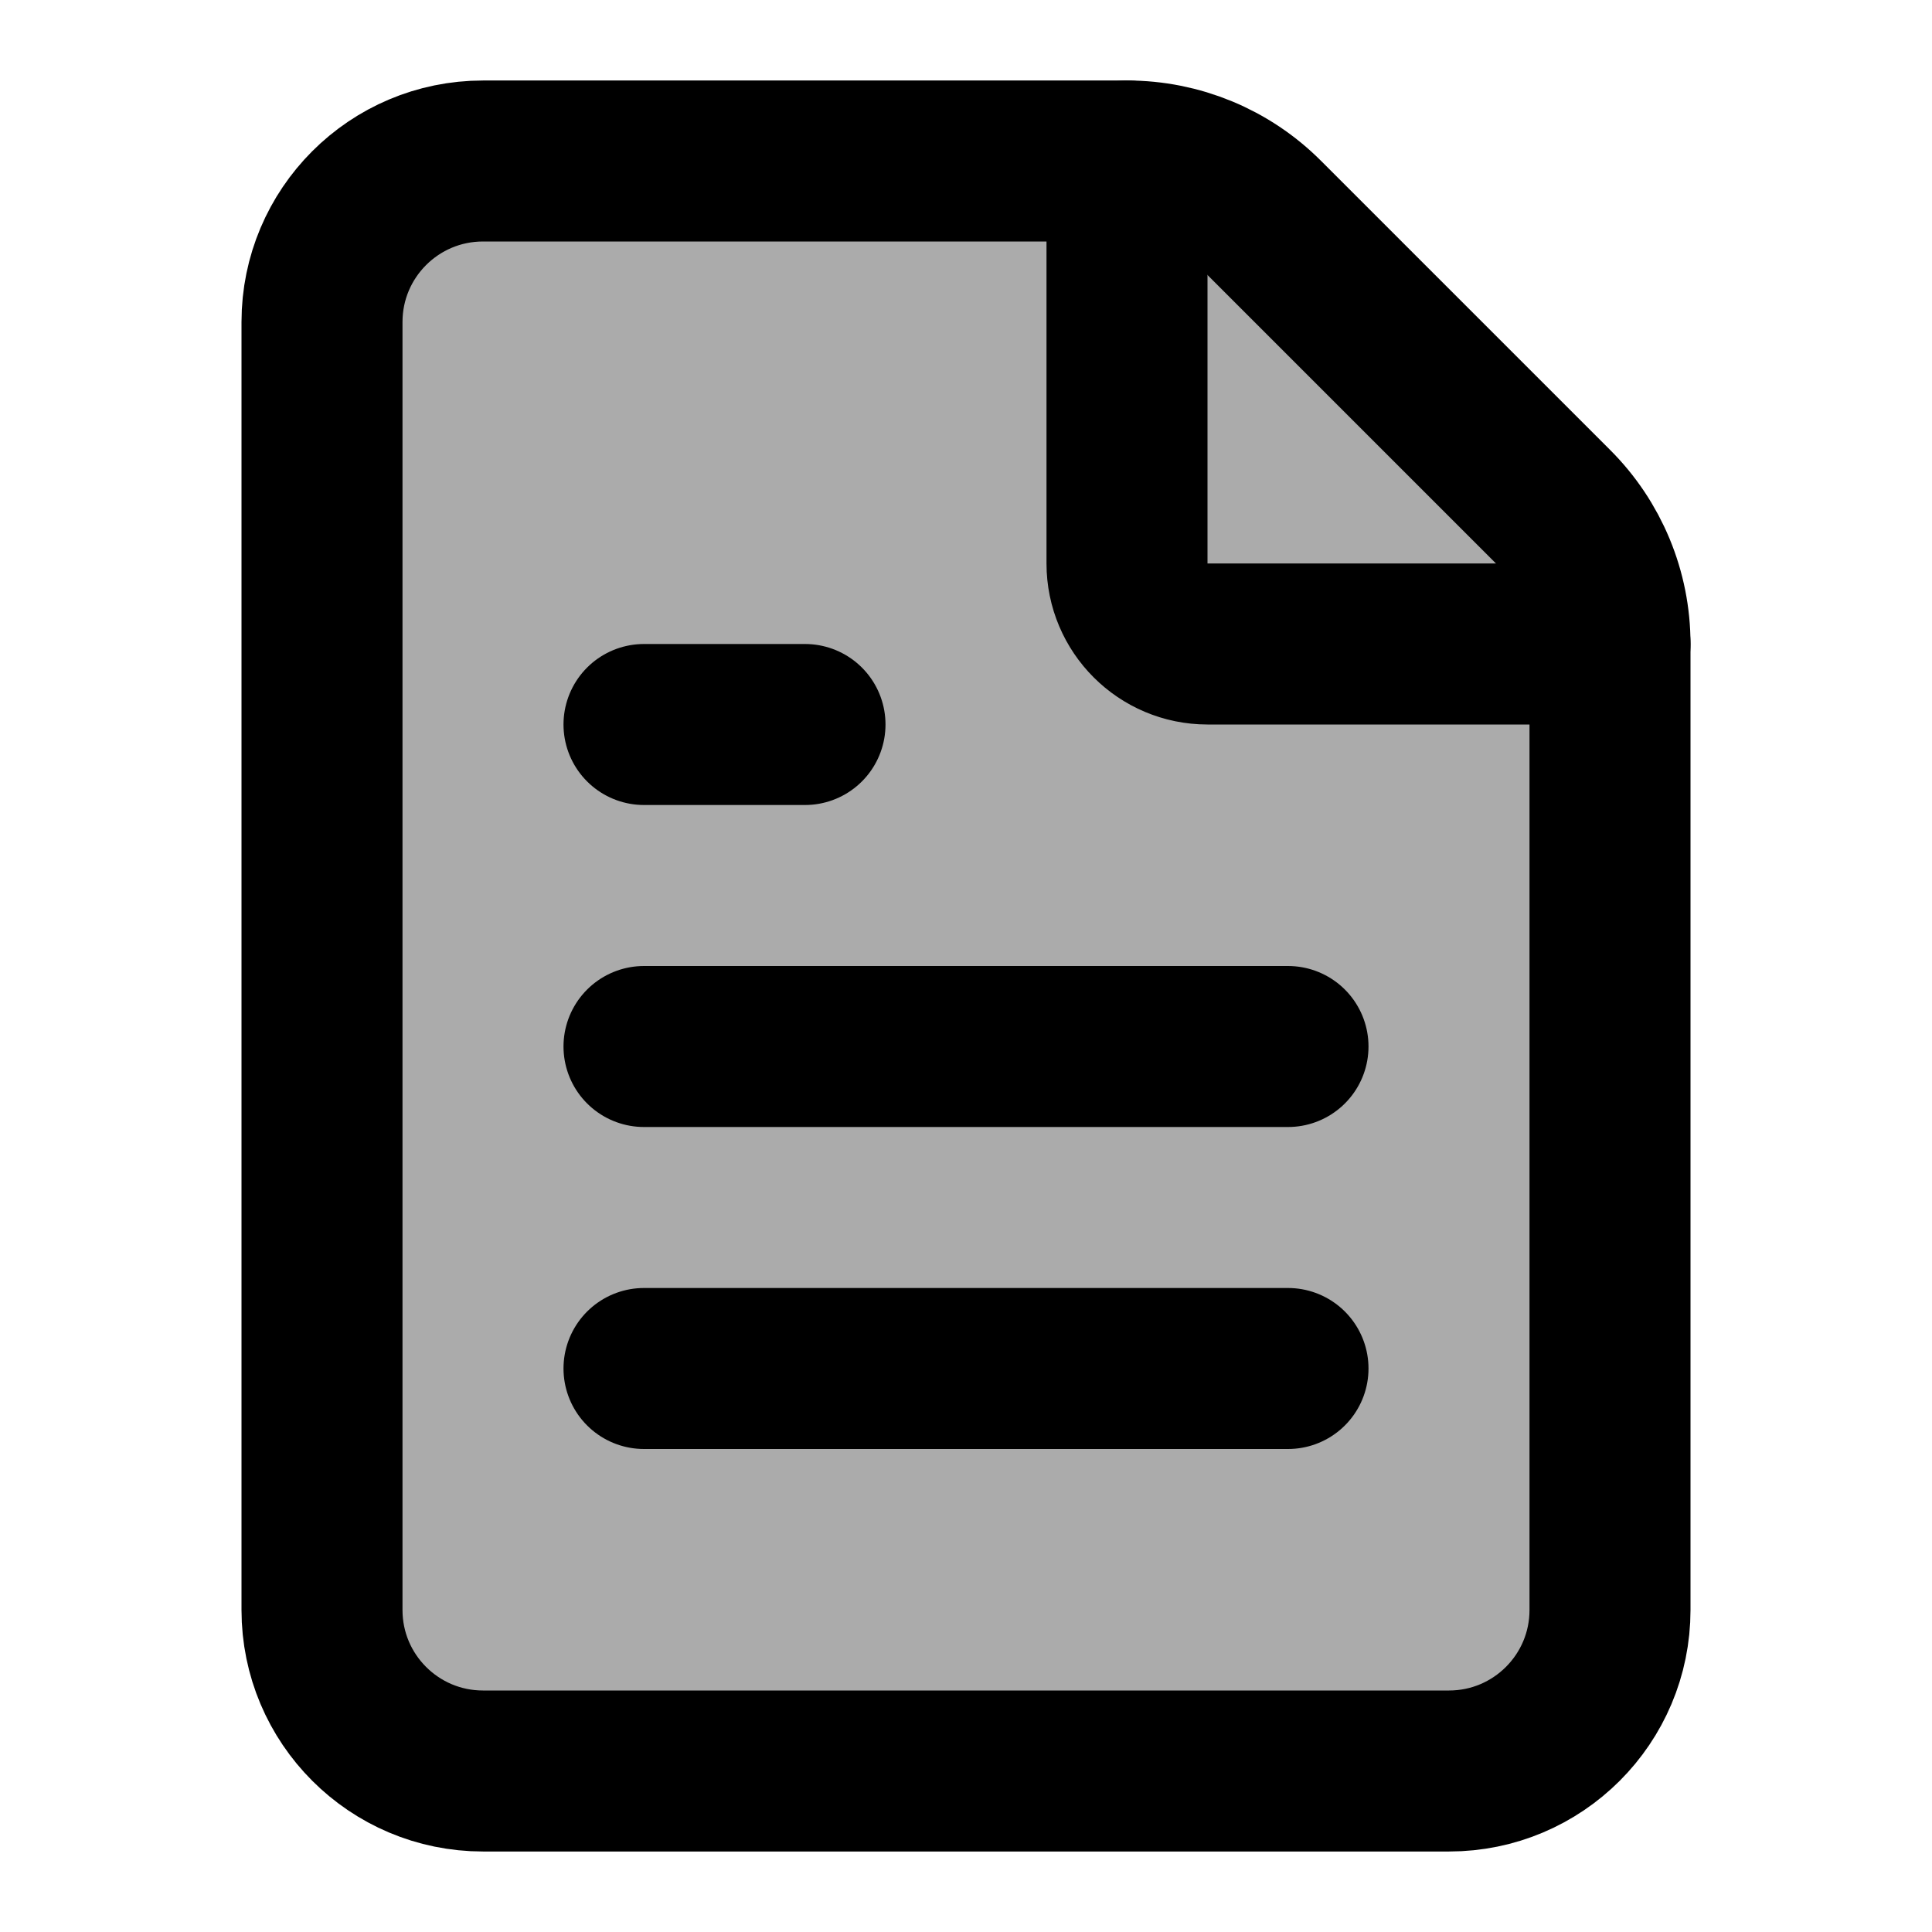
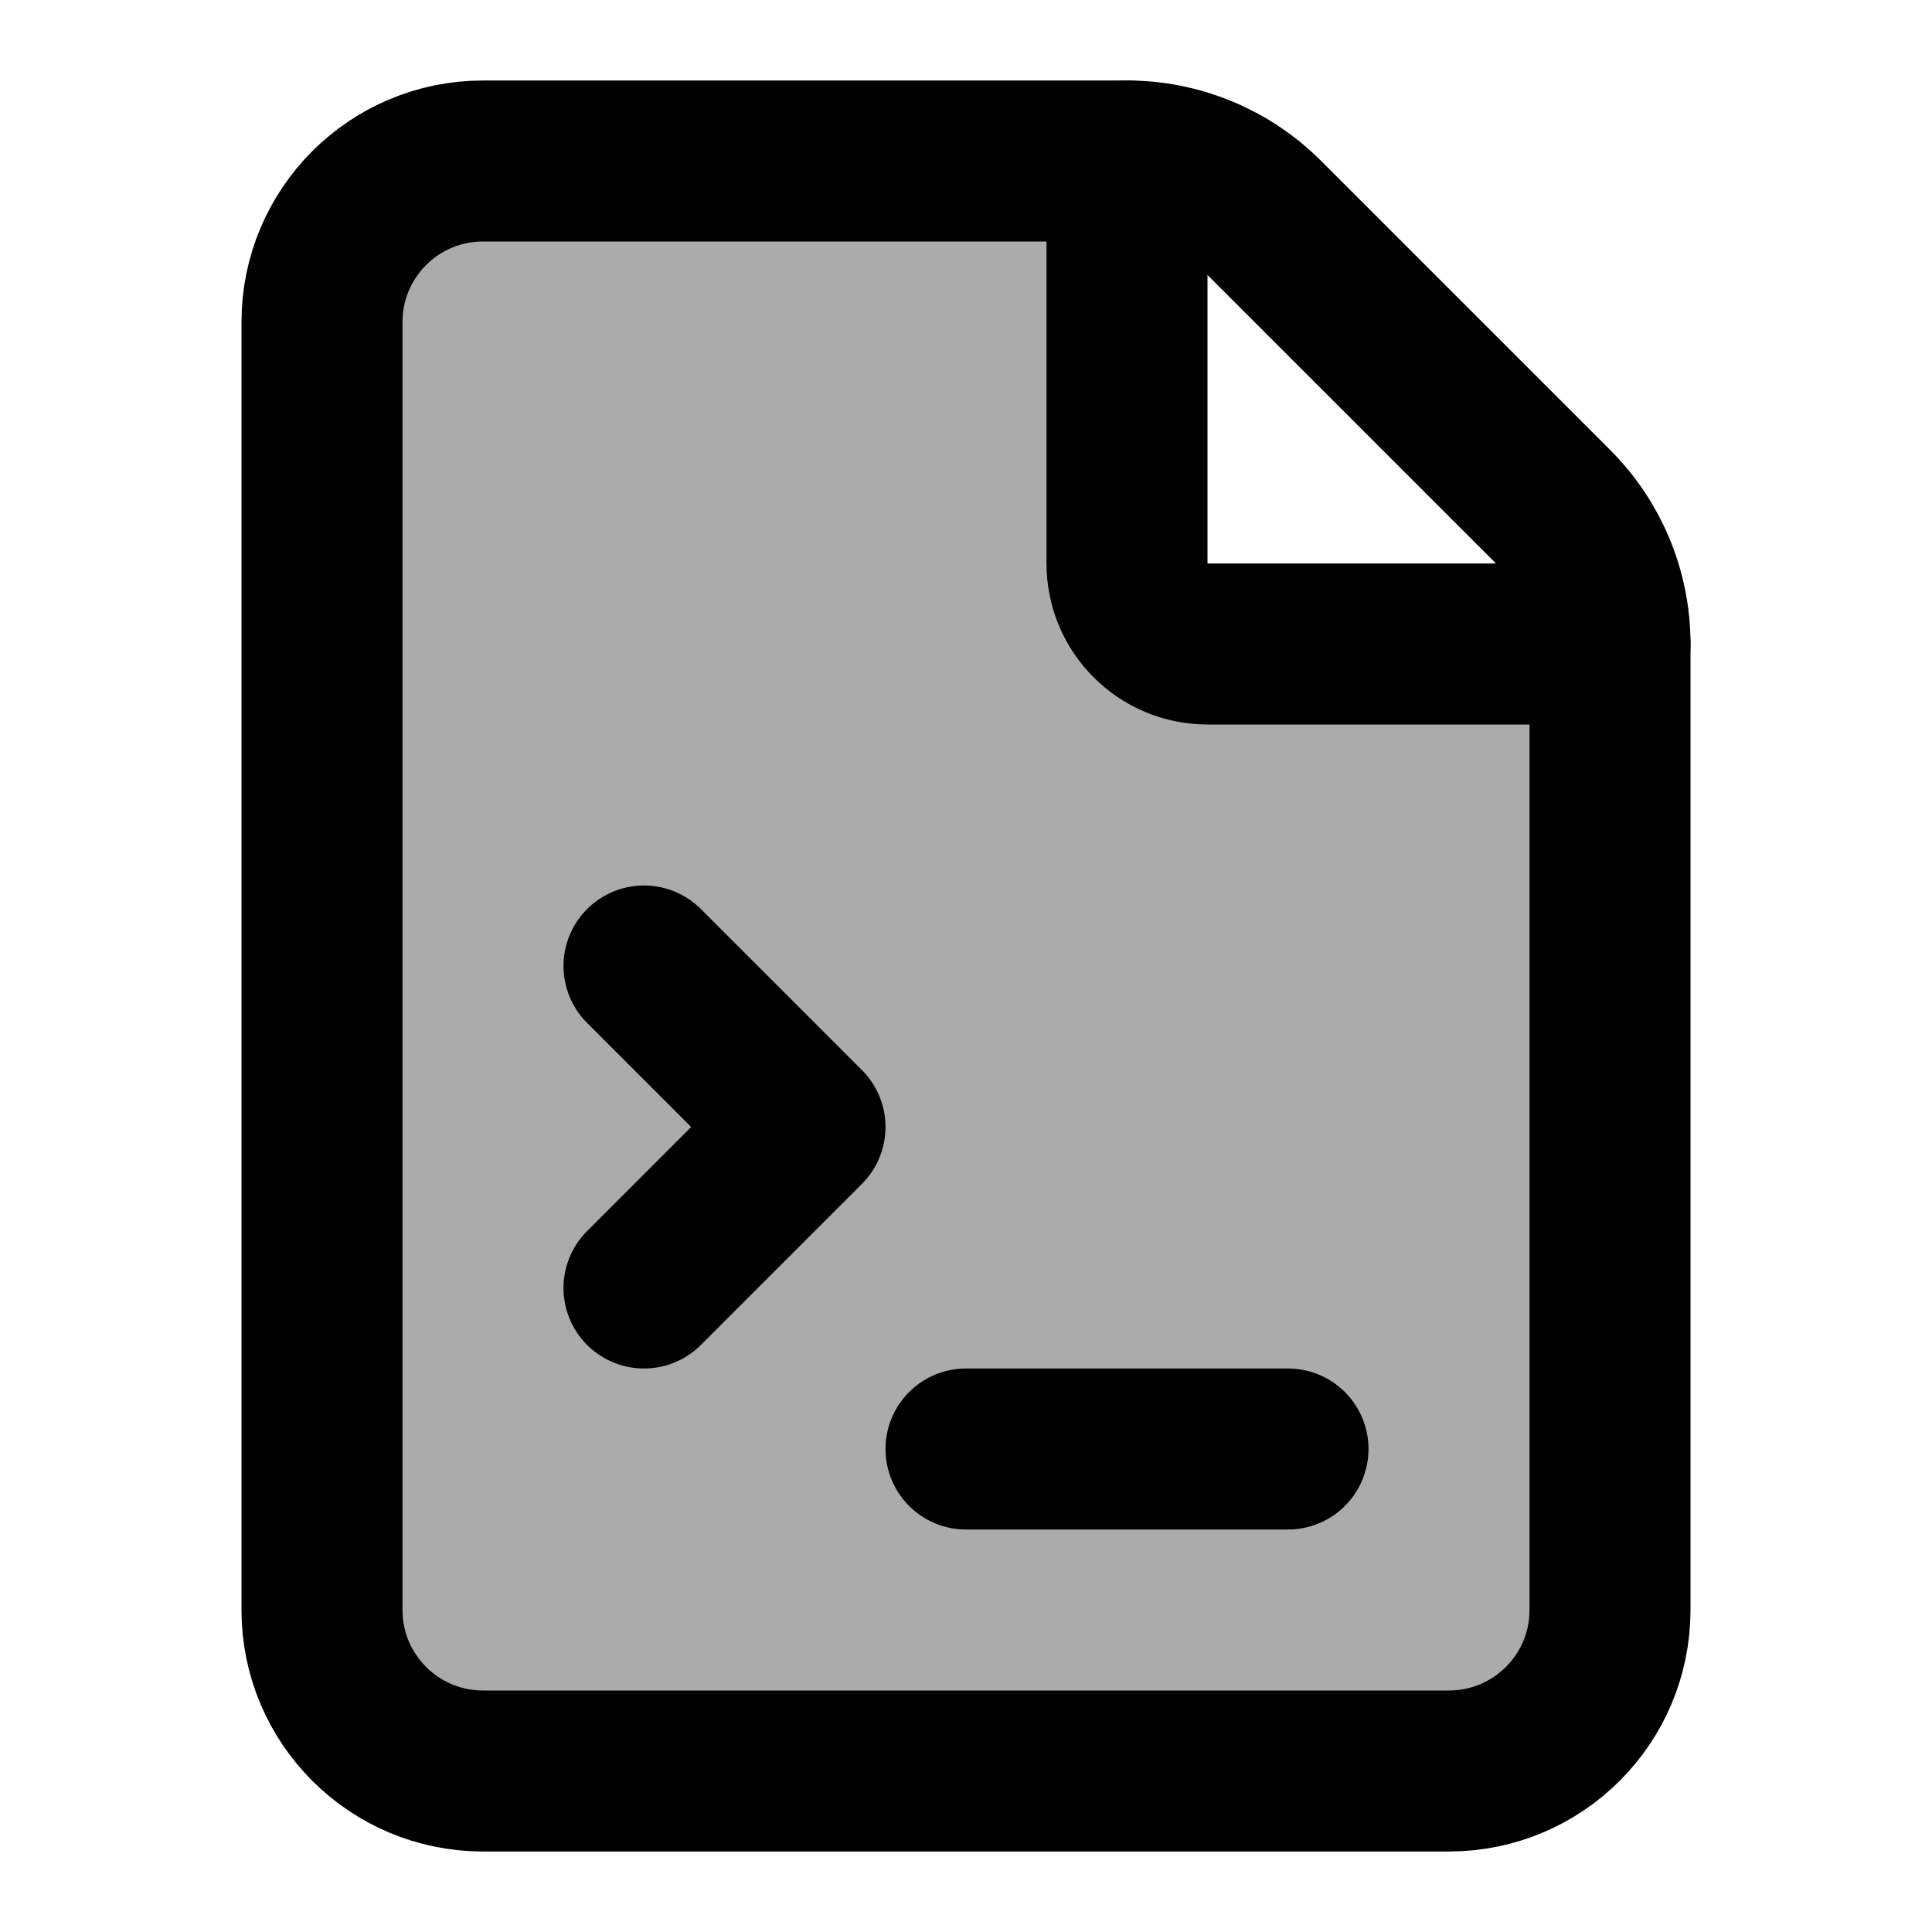
<svg xmlns="http://www.w3.org/2000/svg" width="24" height="24" viewBox="0 0 24 24" fill="none" stroke="currentColor" stroke-width="2" stroke-linecap="round" stroke-linejoin="round">
-   <path d="M6 22a2 2 0 0 1-2-2V4a2 2 0 0 1 2-2h8a2.4 2.4 0 0 1 1.704.706l3.588 3.588A2.4 2.4 0 0 1 20 8v12a2 2 0 0 1-2 2zM14 2l6 6h-5a1 1 0 0 1-1-1z" fill="currentColor" fill-opacity="0.33" stroke="none" />
+   <path d="M6 22a2 2 0 0 1-2-2V4a2 2 0 0 1 2-2h8a2.4 2.4 0 0 1 1.704.706l3.588 3.588A2.4 2.4 0 0 1 20 8v12a2 2 0 0 1-2 2zM14 2l6 6h-5a1 1 0 0 1-1-1z" fill="currentColor" fill-opacity="0.33" fill-rule="evenodd" stroke="none" />
  <path d="M6 22a2 2 0 0 1-2-2V4a2 2 0 0 1 2-2h8a2.4 2.4 0 0 1 1.704.706l3.588 3.588A2.4 2.4 0 0 1 20 8v12a2 2 0 0 1-2 2z" />
  <path d="M14 2v5a1 1 0 0 0 1 1h5" />
-   <path d="M10 9H8" />
-   <path d="M16 13H8" />
-   <path d="M16 17H8" />
+   <path d="m8 16 2-2-2-2" />
+   <path d="M12 18h4" />
</svg>
